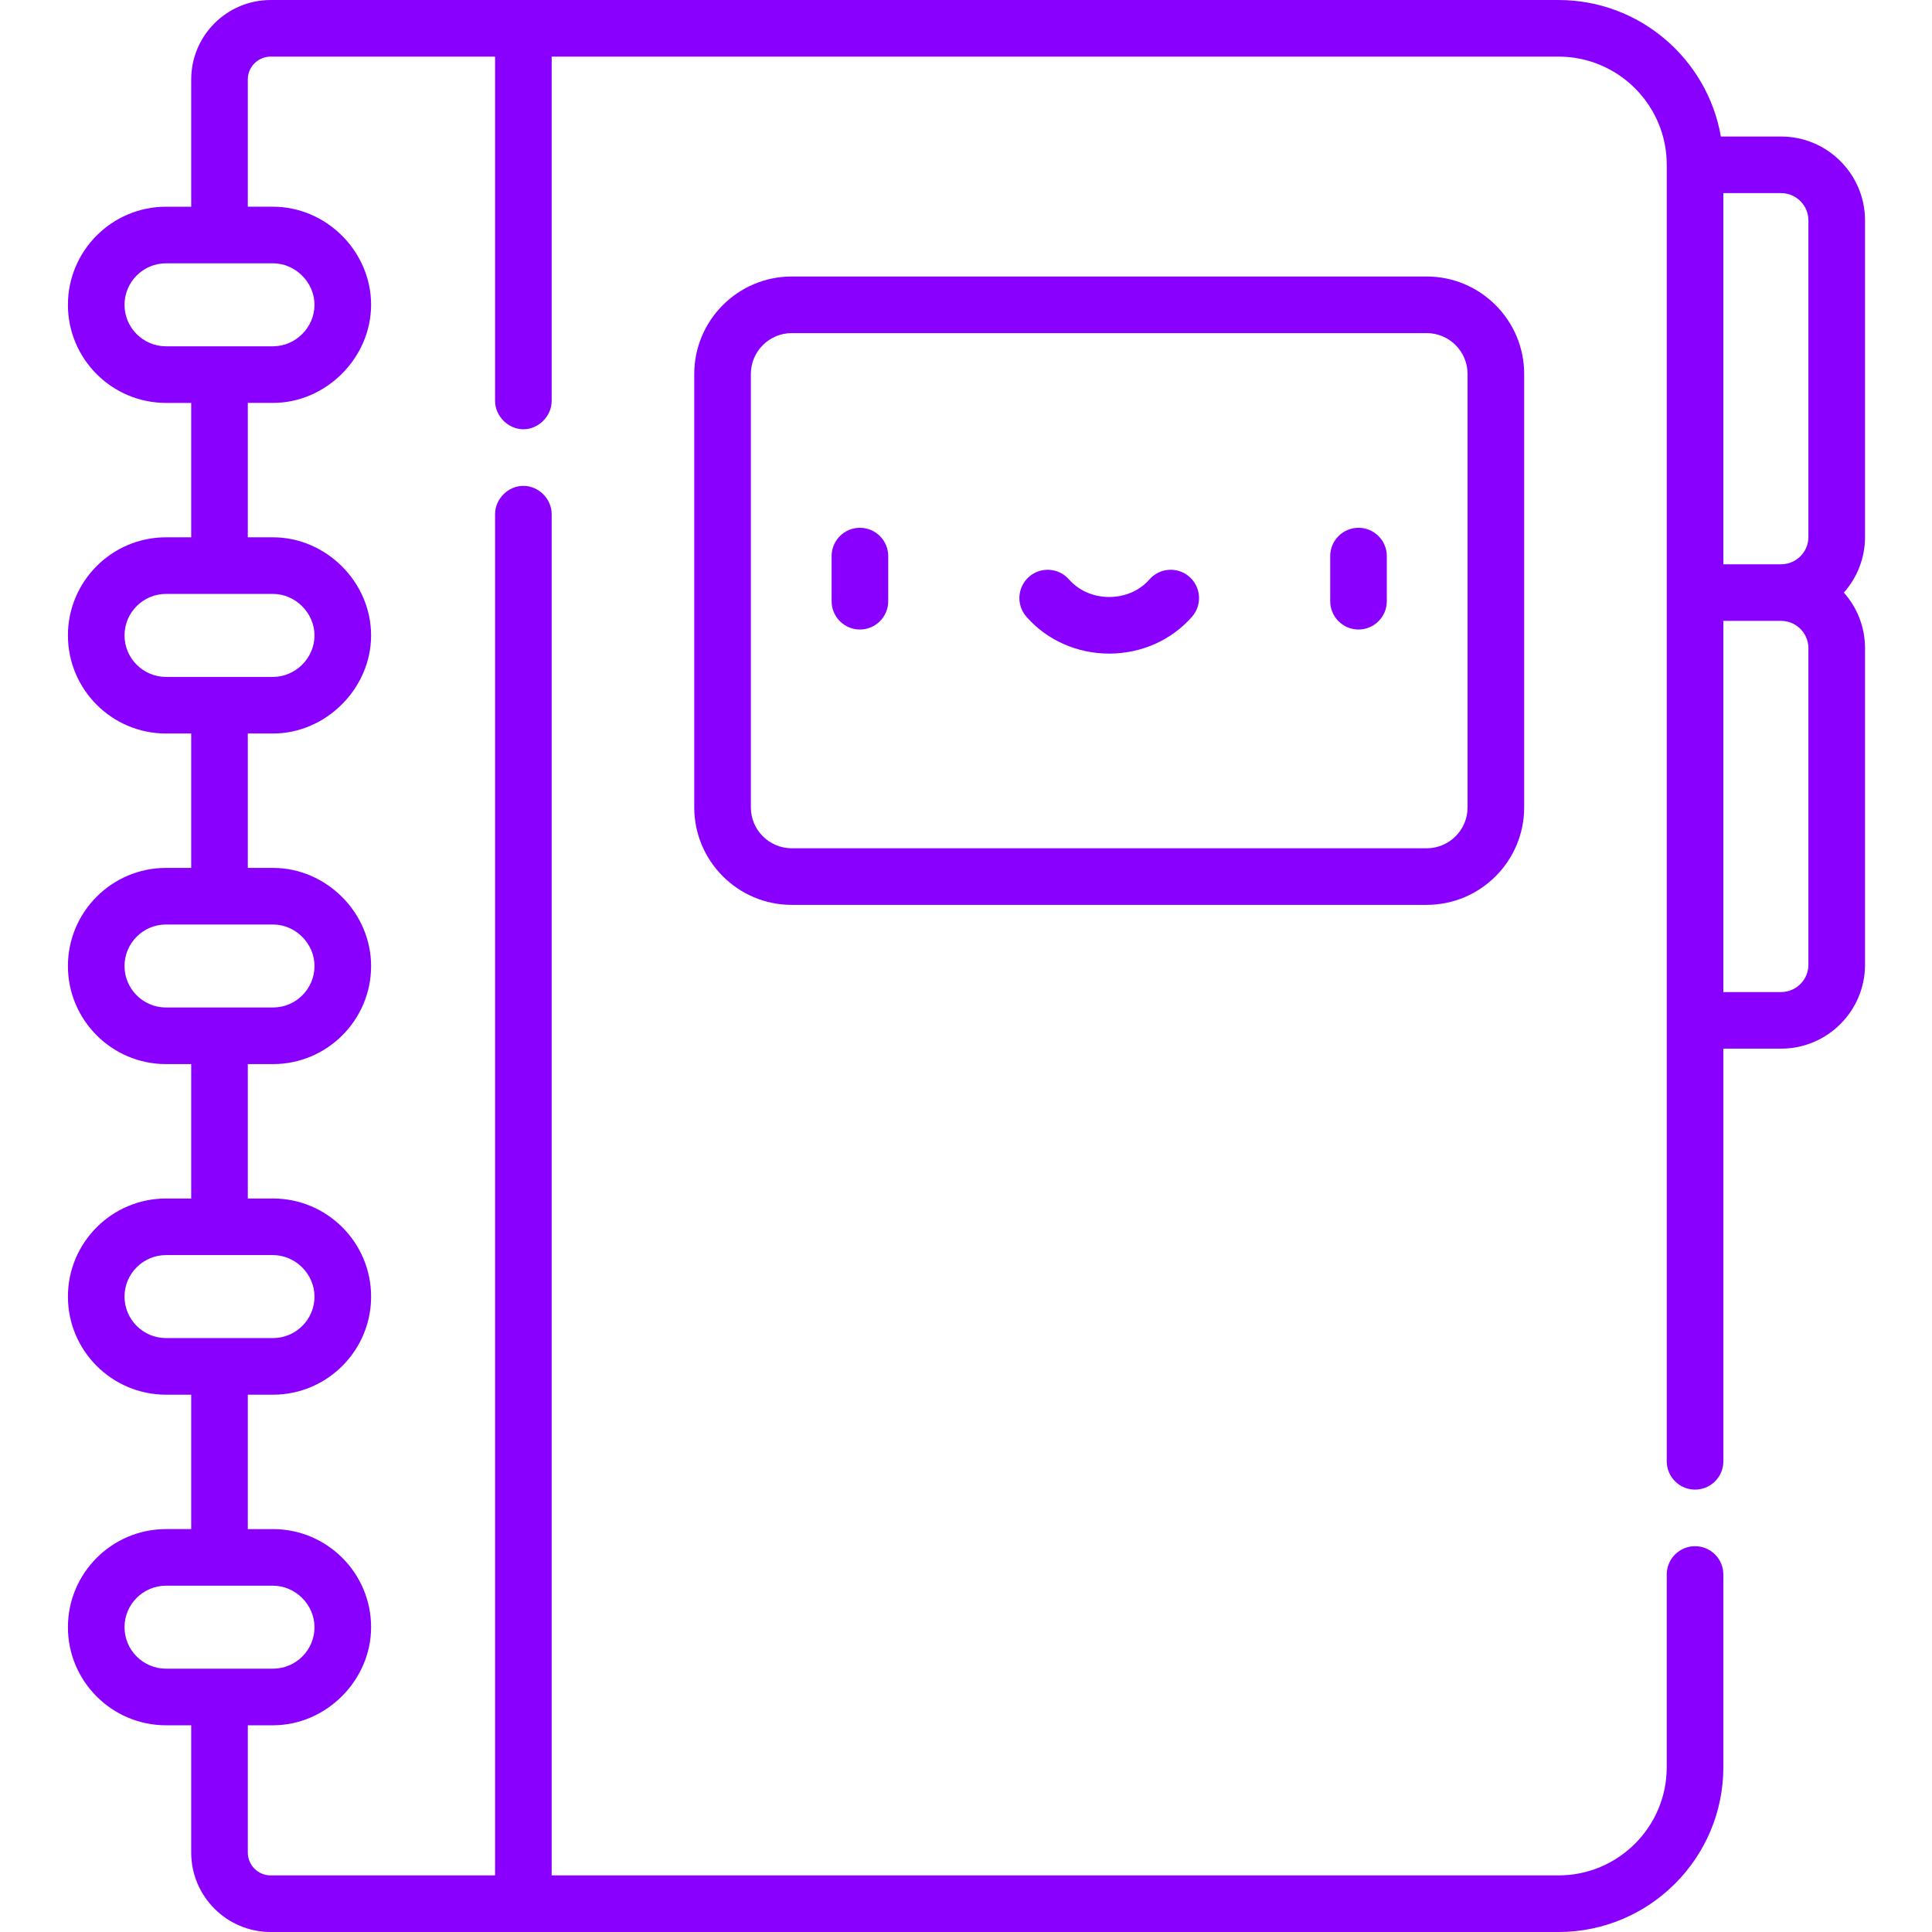
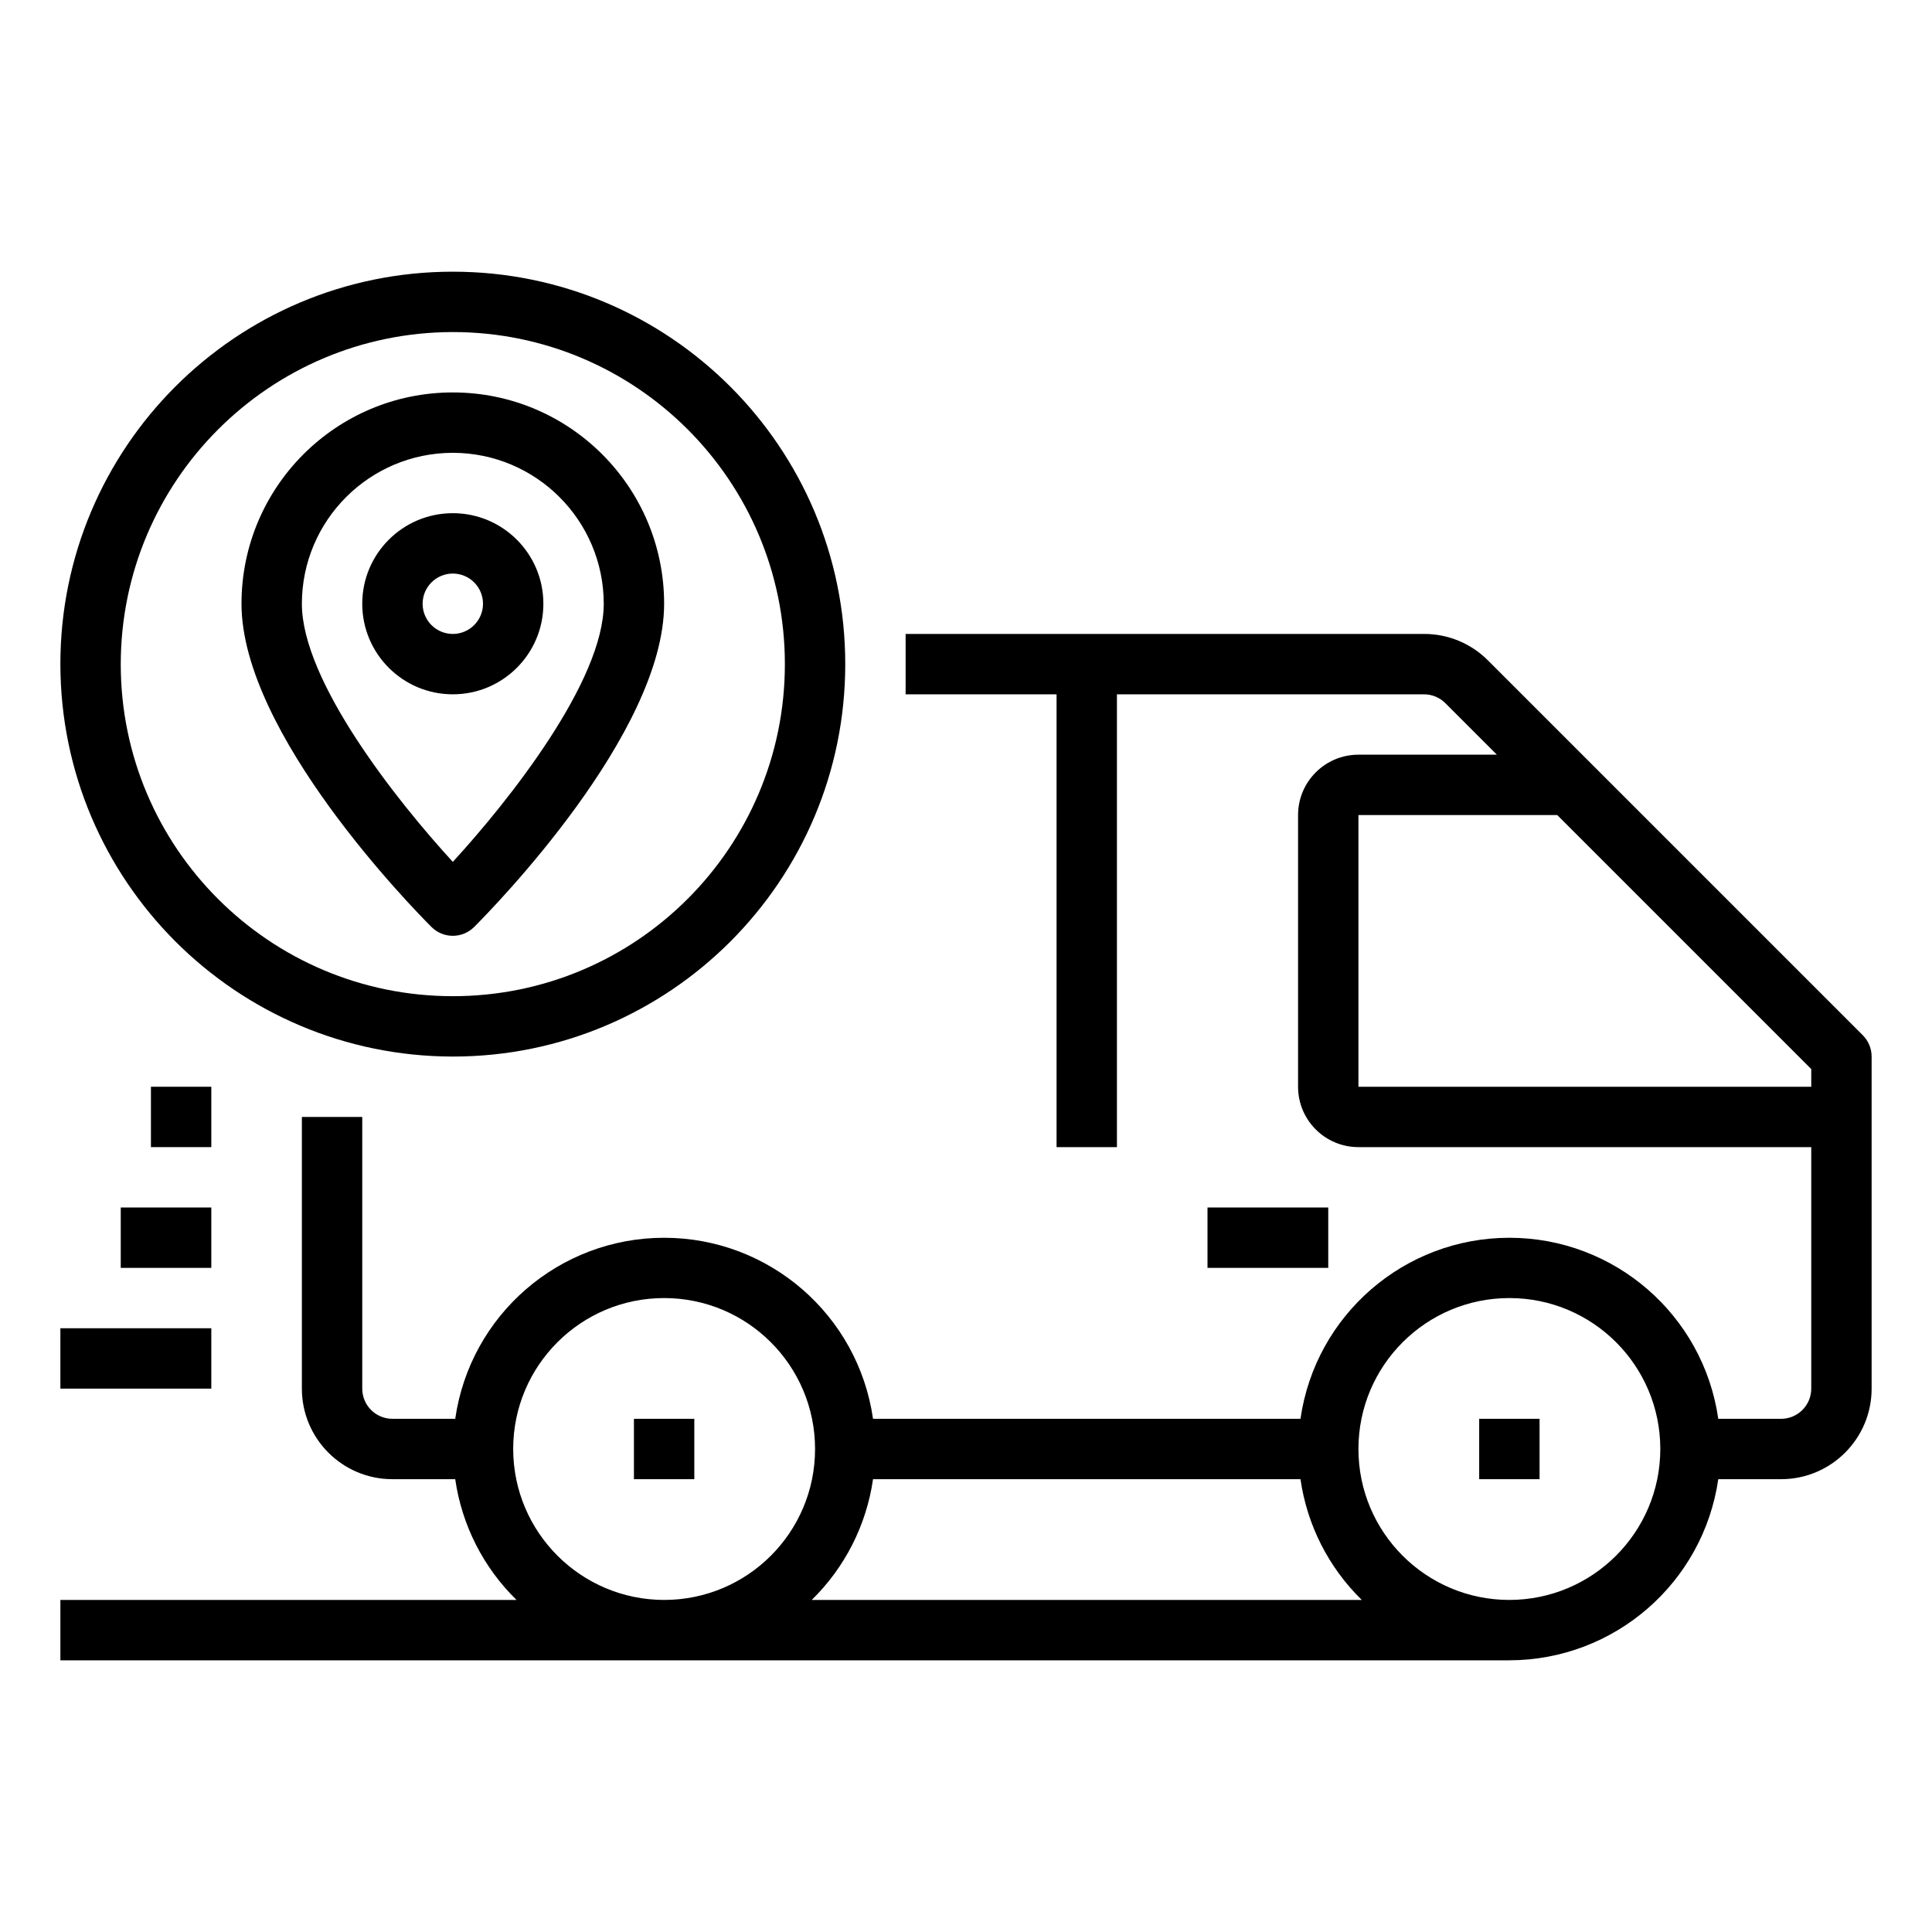
- <svg xmlns="http://www.w3.org/2000/svg" height="512pt" viewBox="-17 0 511 512" width="512pt">
-   <path fill="#8900ff" d="m192.32 73.277c-14.246 0-25.836 11.594-25.836 25.84v114.848c0 14.246 11.59 25.836 25.836 25.836h168.266c14.246 0 25.836-11.59 25.836-25.836v-114.848c0-14.246-11.59-25.84-25.836-25.84zm179.102 25.84v114.848c0 5.977-4.859 10.836-10.836 10.836h-168.266c-5.977 0-10.836-4.859-10.836-10.836v-114.848c0-5.977 4.859-10.84 10.836-10.84h168.266c5.977 0 10.836 4.863 10.836 10.84zm0 0" />
-   <path fill="#8900ff" d="m210.387 139.871c-4.145 0-7.5 3.359-7.5 7.5v11.957c0 4.141 3.355 7.5 7.5 7.5 4.141 0 7.5-3.359 7.5-7.5v-11.957c0-4.141-3.359-7.5-7.5-7.5zm0 0" />
-   <path fill="#8900ff" d="m342.52 139.871c-4.141 0-7.5 3.359-7.5 7.5v11.957c0 4.141 3.359 7.5 7.5 7.5s7.5-3.359 7.5-7.5v-11.957c0-4.141-3.359-7.5-7.5-7.5zm0 0" />
-   <path fill="#8900ff" d="m297.695 152.848c-3.121-2.727-7.855-2.406-10.582.711-2.586 2.957-6.469 4.652-10.66 4.652s-8.074-1.695-10.66-4.652c-2.727-3.117-7.465-3.438-10.582-.711-3.117 2.727-3.438 7.465-.711 10.582 5.434 6.215 13.434 9.781 21.953 9.781s16.52-3.566 21.953-9.777c2.727-3.121 2.406-7.859-.711-10.586zm0 0" />
-   <path fill="#8900ff" d="m26.496 405.227c-14.336 0-25.996 11.66-25.996 25.996 0 14.332 11.66 25.996 25.996 25.996h6.676v33.734c0 11.605 9.445 21.047 21.059 21.047h341.301c24.082 0 43.672-19.594 43.672-43.676v-51.066c0-4.145-3.355-7.5-7.5-7.5-4.141 0-7.5 3.355-7.5 7.5v51.066c0 15.812-12.859 28.676-28.672 28.676h-266.832v-360.742c0-4.043-3.449-7.5-7.5-7.5-4.043 0-7.5 3.449-7.5 7.5v360.742h-59.469c-3.34 0-6.059-2.711-6.059-6.047v-33.734h6.676c14.098 0 25.996-11.914 25.996-25.996 0-14.336-11.66-25.996-25.996-25.996h-6.676v-35.621h6.676c3.586 0 7-.727 10.109-2.043 9.328-3.953 15.887-13.199 15.887-23.953 0-14.332-11.66-25.996-25.996-25.996h-6.676v-35.617h6.676c14.336 0 25.996-11.66 25.996-25.996 0-14.129-11.863-25.996-25.996-25.996h-6.676v-35.617h6.676c14.051 0 25.996-11.953 25.996-25.996 0-14.113-11.895-25.996-25.996-25.996h-6.676v-35.621h6.676c14.059 0 25.996-11.953 25.996-25.996 0-14.156-11.848-25.996-25.996-25.996h-6.676v-33.734c0-3.336 2.719-6.047 6.059-6.047h59.469v91.258c0 4.023 3.488 7.5 7.5 7.5 4.023 0 7.5-3.477 7.5-7.5v-91.258h266.832c15.812 0 28.676 12.863 28.676 28.676v343.582c0 4.141 3.355 7.5 7.5 7.5 4.141 0 7.5-3.359 7.5-7.5v-109.355h15.297c12.266 0 22.246-9.98 22.246-22.246v-83.871c0-5.652-2.121-10.816-5.609-14.746 3.488-3.93 5.609-9.094 5.609-14.746v-83.871c0-12.266-9.98-22.246-22.246-22.246h-15.957c-3.566-20.52-21.492-36.176-43.016-36.176h-341.301c-11.613 0-21.059 9.441-21.059 21.047v33.734h-6.676c-14.336 0-25.996 11.664-25.996 25.996 0 14.336 11.66 25.996 25.996 25.996h6.676v35.617h-6.676c-14.336 0-25.996 11.664-25.996 25.996 0 14.336 11.66 26 25.996 26h6.676v35.617h-6.676c-14.336 0-25.996 11.66-25.996 25.996s11.66 25.996 25.996 25.996h6.676v35.617h-6.676c-14.336 0-25.996 11.664-25.996 25.996 0 14.336 11.66 25.996 25.996 25.996h6.676v35.617h-6.676zm435.254-149.57c0 3.996-3.25 7.246-7.246 7.246h-15.301v-98.363h15.301c3.992 0 7.246 3.25 7.246 7.246zm0-197.234v83.871c0 3.996-3.25 7.246-7.246 7.246h-15.301v-98.363h15.301c3.996 0 7.246 3.25 7.246 7.246zm-446.25 22.355c0-6.062 4.934-10.996 10.996-10.996h28.352c5.949 0 10.996 5.059 10.996 10.996 0 5.984-5.008 10.996-10.996 10.996h-28.352c-6.062 0-10.996-4.93-10.996-10.996zm0 87.613c0-6.066 4.934-10.996 10.996-10.996h28.352c5.949 0 10.996 5.059 10.996 10.996 0 5.988-5.008 10.996-10.996 10.996h-28.352c-6.062 0-10.996-4.934-10.996-10.996zm0 87.609c0-6.062 4.934-10.996 10.996-10.996h28.352c5.973 0 10.996 5.035 10.996 10.996 0 6.062-4.934 10.996-10.996 10.996h-28.352c-6.062 0-10.996-4.934-10.996-10.996zm0 87.609c0-6.062 4.934-10.996 10.996-10.996h28.352c5.961 0 10.996 5.047 10.996 10.996 0 6.062-4.934 10.996-10.996 10.996h-28.352c-6.062 0-10.996-4.93-10.996-10.996zm39.348 76.617c5.961 0 10.996 5.051 10.996 10.996 0 6.062-4.934 10.996-10.996 10.996h-28.352c-6.062 0-10.996-4.934-10.996-10.996 0-6.066 4.934-10.996 10.996-10.996zm0 0" />
+ <svg xmlns="http://www.w3.org/2000/svg" viewBox="0 0 64 64" width="512" height="512">
+   <g id="Tracking">
+     <path d="M61.707,34.293,49.293,21.879A2.978,2.978,0,0,0,47.171,21H30v2h5V38h2V23H47.171a1,1,0,0,1,.708.293L49.586,25H45a2,2,0,0,0-2,2v9a2,2,0,0,0,2,2H60v8a1,1,0,0,1-1,1H56.92a6.991,6.991,0,0,0-13.84,0H28.92a6.991,6.991,0,0,0-13.84,0H13a1,1,0,0,1-1-1V37H10v9a3,3,0,0,0,3,3h2.08a6.978,6.978,0,0,0,2.031,4H2v2H50a7.006,7.006,0,0,0,6.92-6H59a3,3,0,0,0,3-3V35A1,1,0,0,0,61.707,34.293ZM17,48a5,5,0,1,1,5,5A5.006,5.006,0,0,1,17,48Zm9.889,5a6.978,6.978,0,0,0,2.031-4H43.08a6.978,6.978,0,0,0,2.031,4ZM50,53a5,5,0,1,1,5-5A5.006,5.006,0,0,1,50,53ZM45,36V27h6.586L60,35.414V36Z" />
+     <rect x="21" y="47" width="2" height="2" />
+     <rect x="49" y="47" width="2" height="2" />
+     <rect x="2" y="44" width="5" height="2" />
+     <rect x="4" y="40" width="3" height="2" />
+     <rect x="5" y="36" width="2" height="2" />
+     <path d="M15,35A13,13,0,1,0,2,22,13.015,13.015,0,0,0,15,35Zm0-24A11,11,0,1,1,4,22,11.013,11.013,0,0,1,15,11Z" />
+     <path d="M15,31a1,1,0,0,0,.707-.293C16.351,30.063,22,24.29,22,20A7,7,0,0,0,8,20c0,4.29,5.649,10.063,6.293,10.707A1,1,0,0,0,15,31Zm0-16a5.006,5.006,0,0,1,5,5c0,2.566-3.147,6.531-5,8.551-1.853-2.02-5-5.985-5-8.551A5.006,5.006,0,0,1,15,15Z" />
+     <path d="M18,20a3,3,0,1,0-3,3A3,3,0,0,0,18,20Zm-4,0a1,1,0,1,1,1,1A1,1,0,0,1,14,20Z" />
+     <rect x="40" y="40" width="4" height="2" />
+   </g>
</svg>
